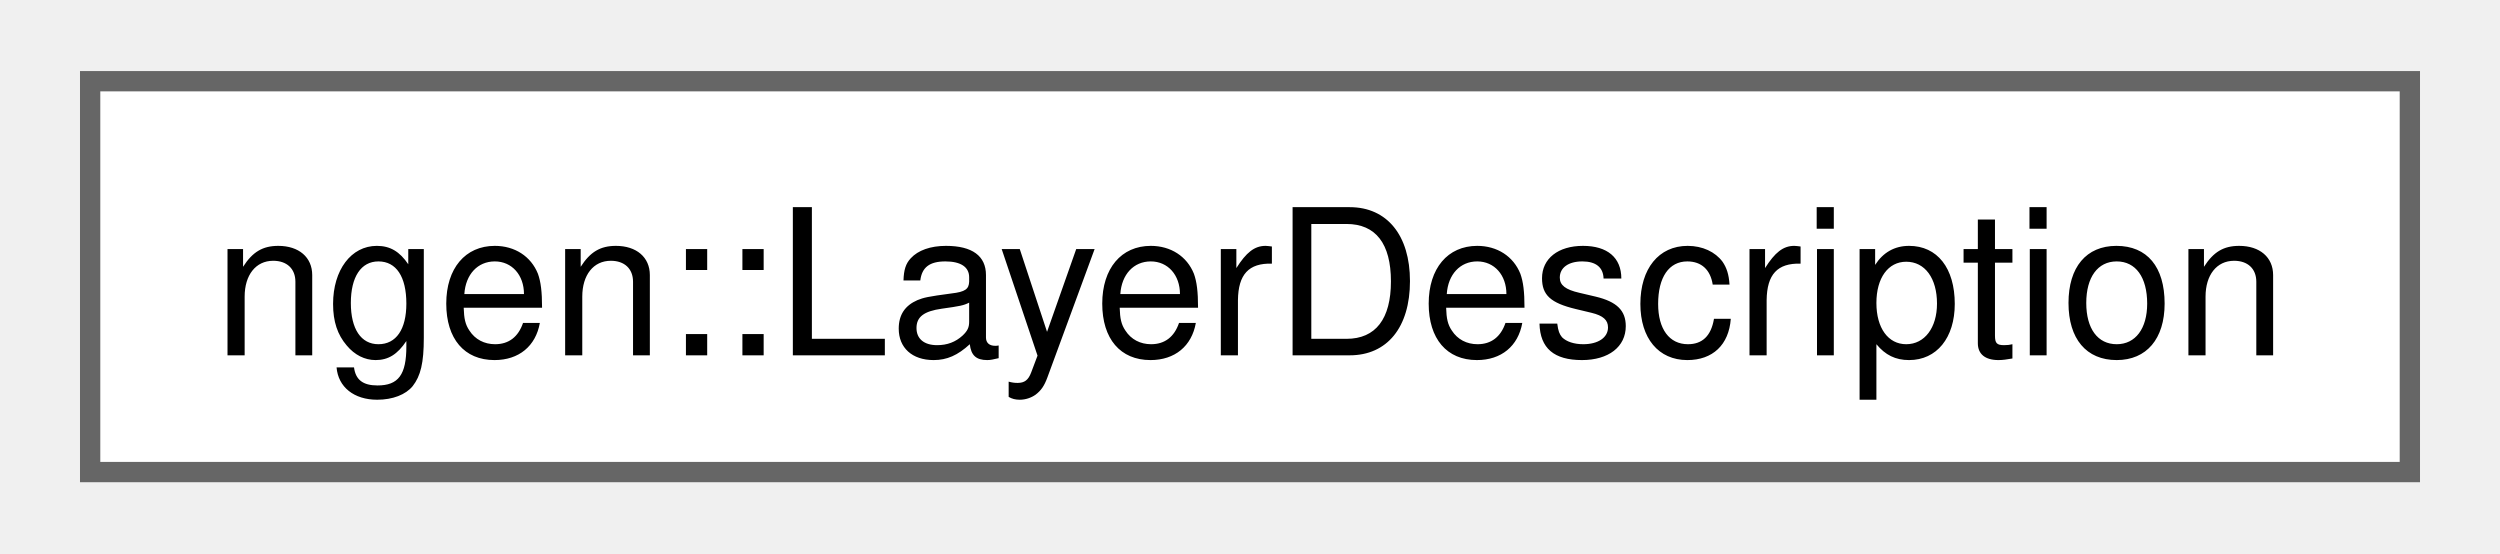
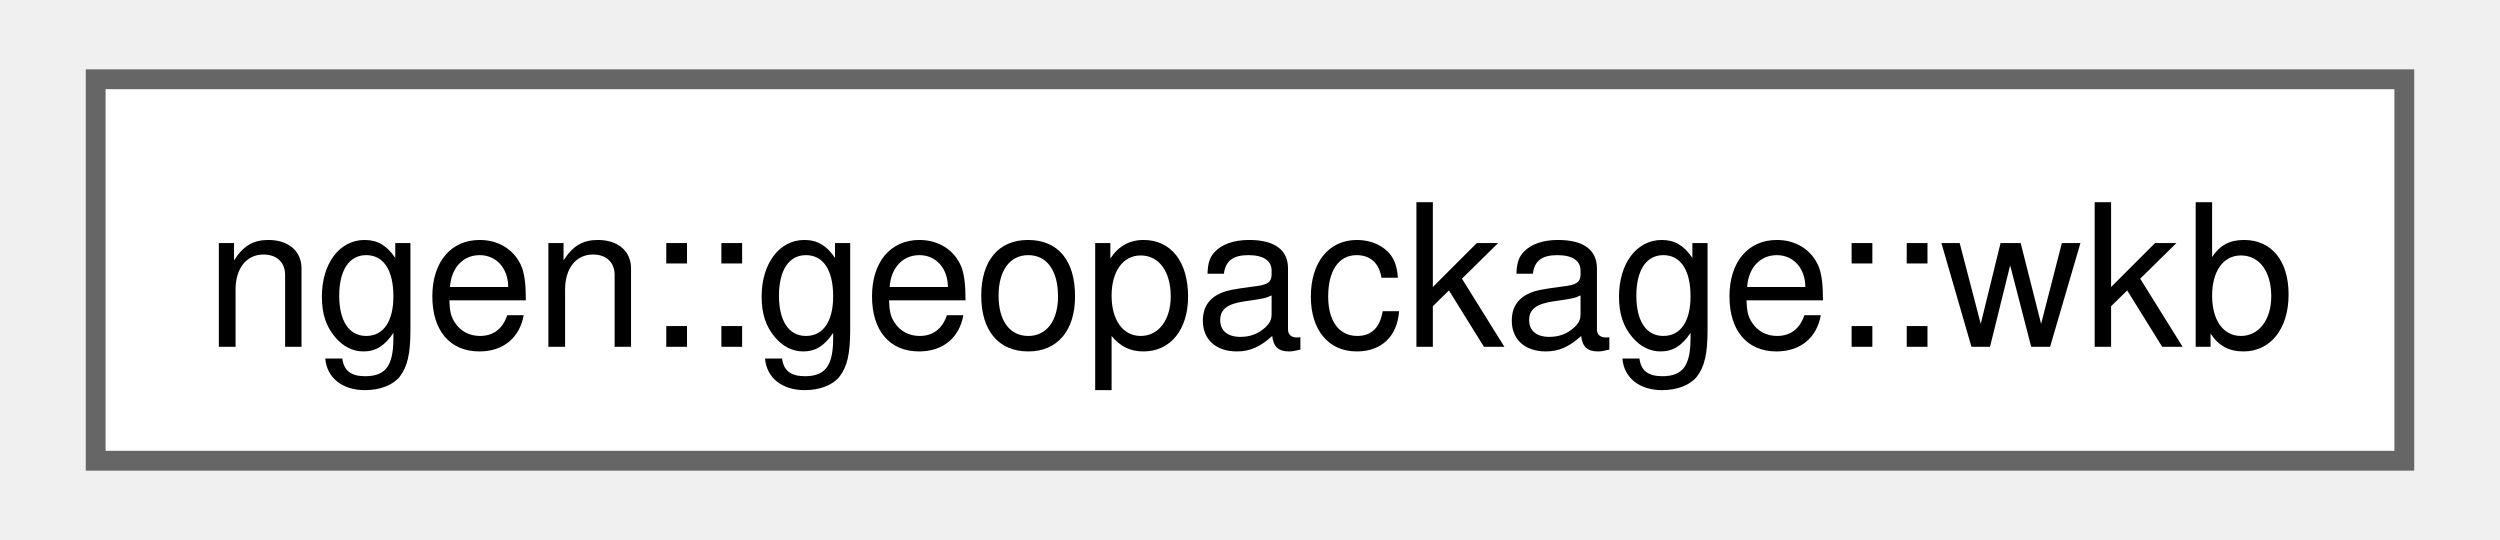
- <svg xmlns="http://www.w3.org/2000/svg" xmlns:xlink="http://www.w3.org/1999/xlink" width="122pt" height="27pt" viewBox="0.00 0.00 122.25 27.25">
+ <svg xmlns="http://www.w3.org/2000/svg" xmlns:xlink="http://www.w3.org/1999/xlink" width="125pt" height="27pt" viewBox="0.00 0.00 124.50 27.25">
  <g id="graph0" class="graph" transform="scale(1 1) rotate(0) translate(4 23.25)">
    <g id="Node000000" class="node">
      <g id="a_Node000000">
-         <a xlink:href="structngen_1_1_layer_description.html" target="_top" xlink:title="A simple structure to hold meta data related to a computational layer.">
-           <polygon fill="white" stroke="#666666" points="114.25,-19.25 0,-19.25 0,0 114.25,0 114.25,-19.25" />
-           <text text-anchor="middle" x="57.13" y="-5.75" font-family="Helvetica,sans-Serif" font-size="10.00">ngen::LayerDescription</text>
+         <a xlink:href="structngen_1_1geopackage_1_1wkb.html" target="_top" xlink:title="A recursive WKB reader.">
+           <polygon fill="white" stroke="#666666" points="116.5,-19.25 0,-19.25 0,0 116.5,0 116.5,-19.25" />
+           <text text-anchor="middle" x="58.25" y="-5.75" font-family="Helvetica,sans-Serif" font-size="10.00">ngen::geopackage::wkb</text>
        </a>
      </g>
    </g>
  </g>
</svg>
